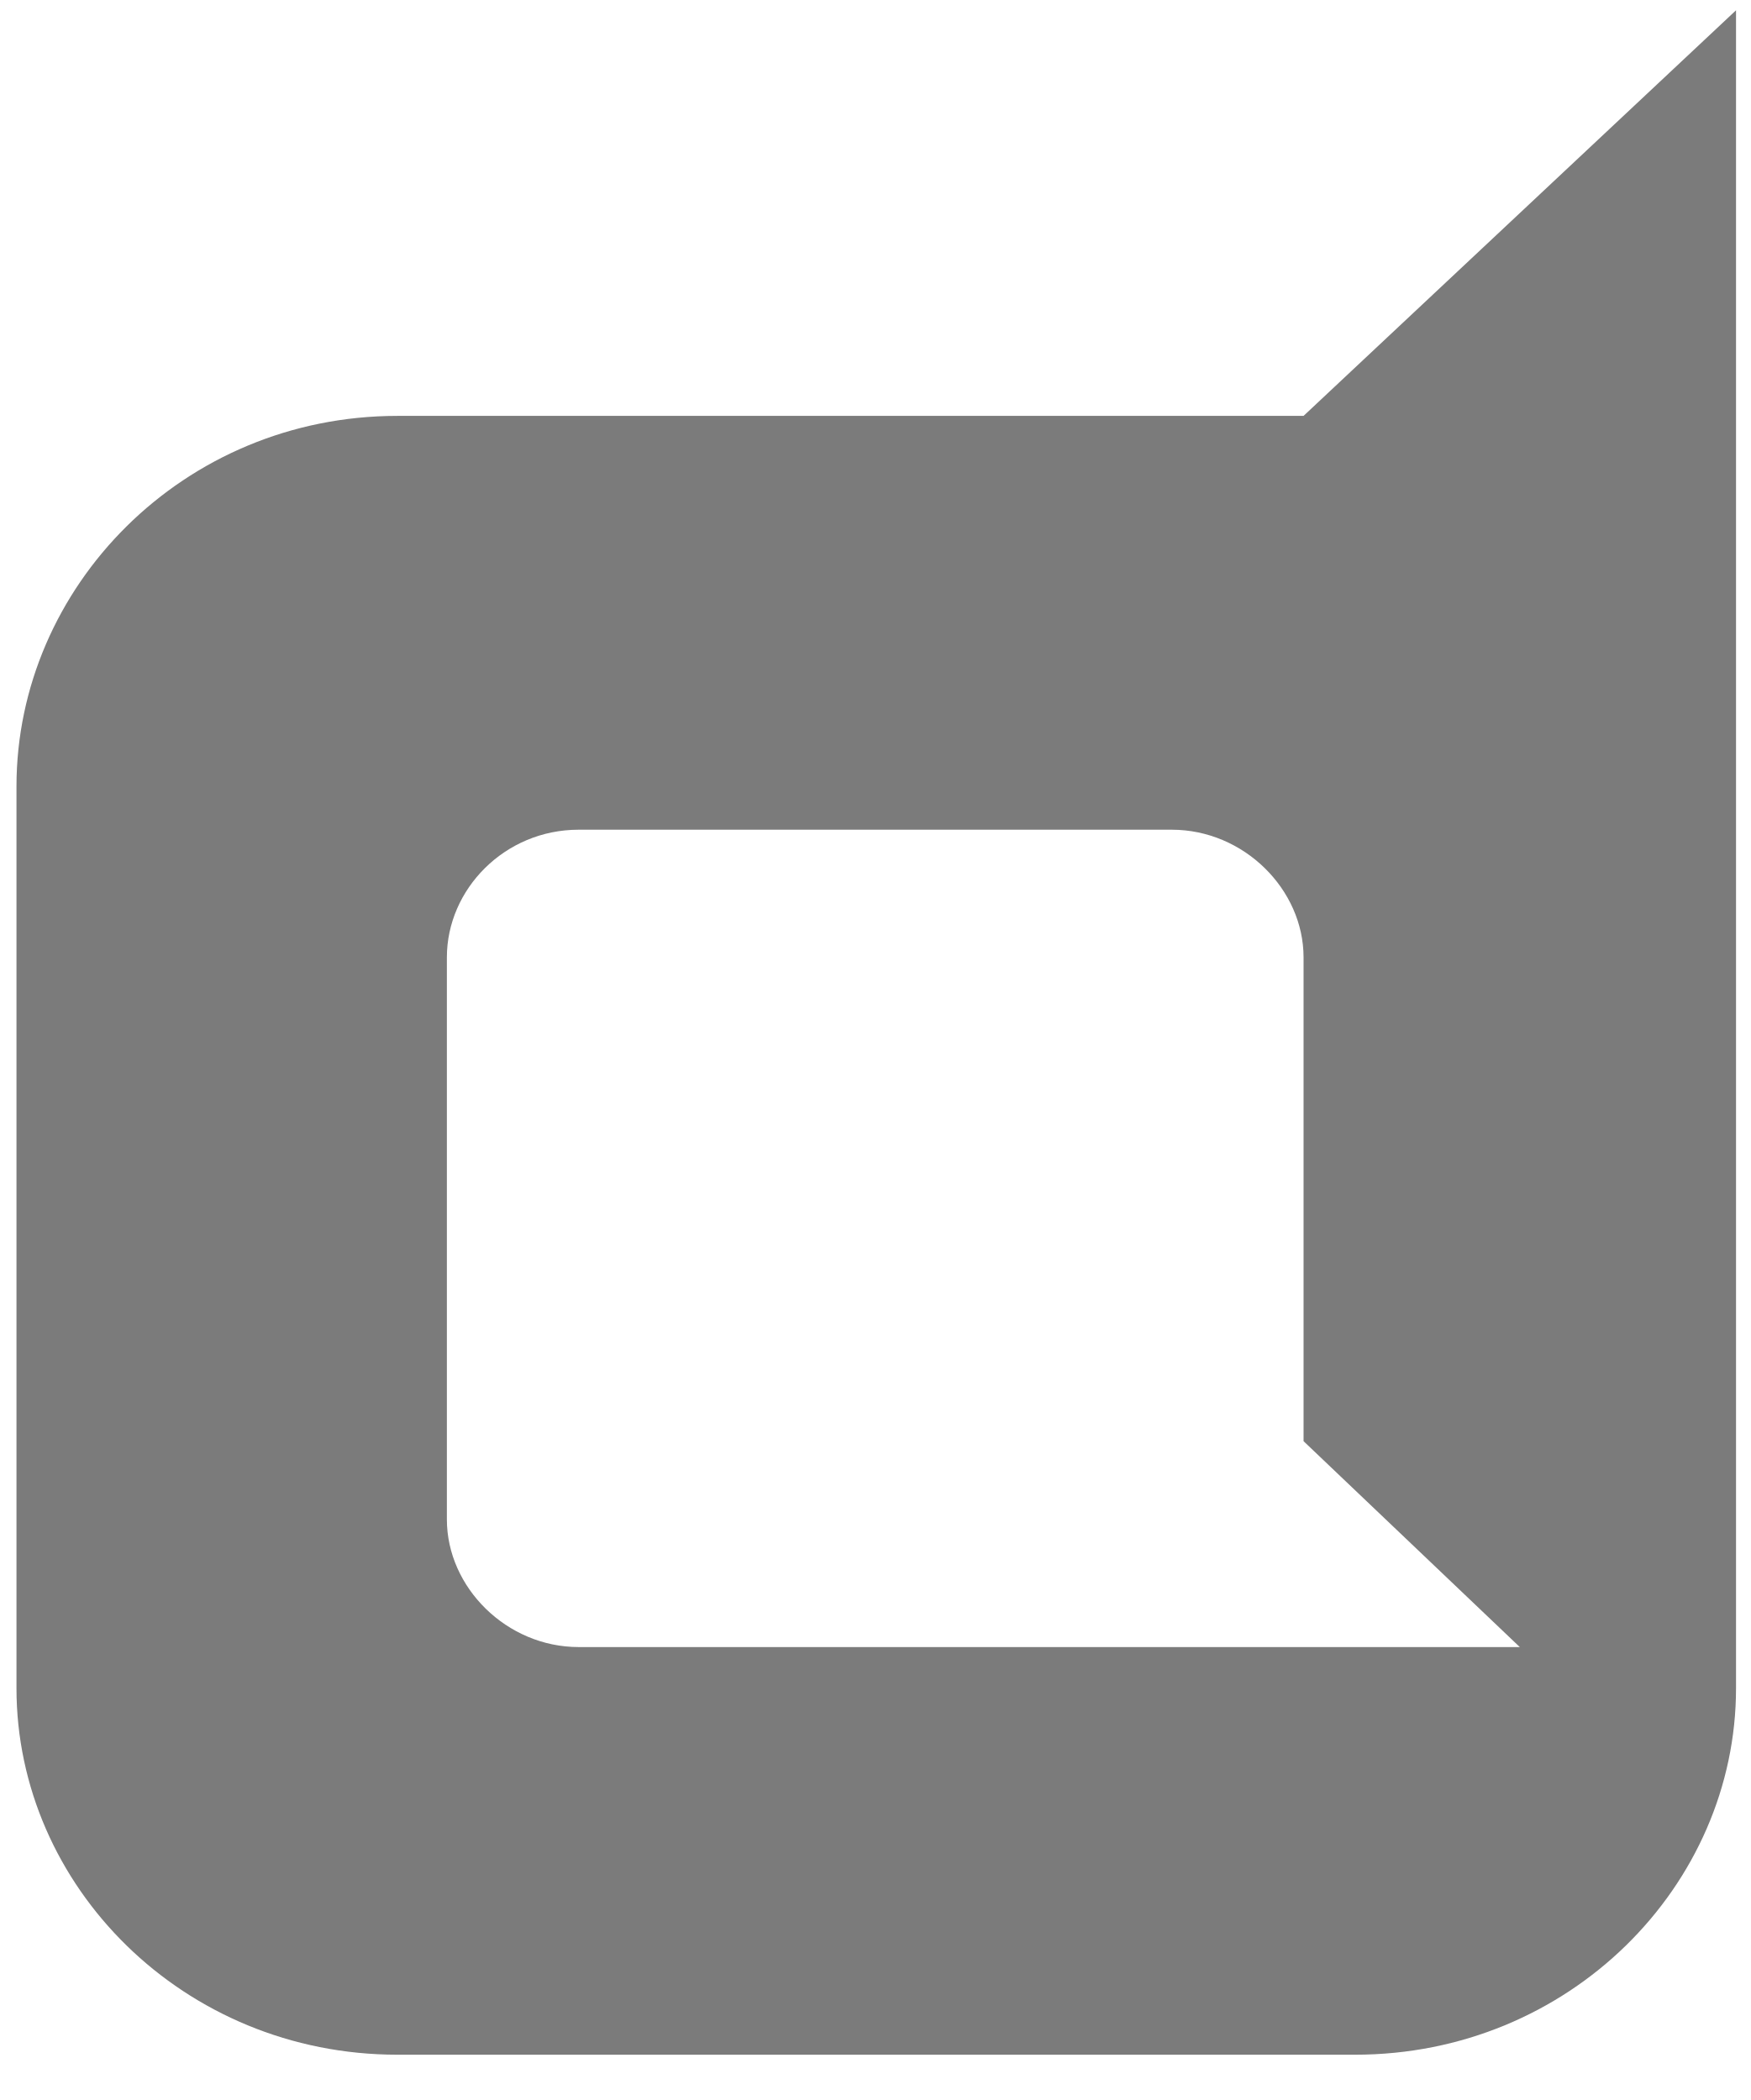
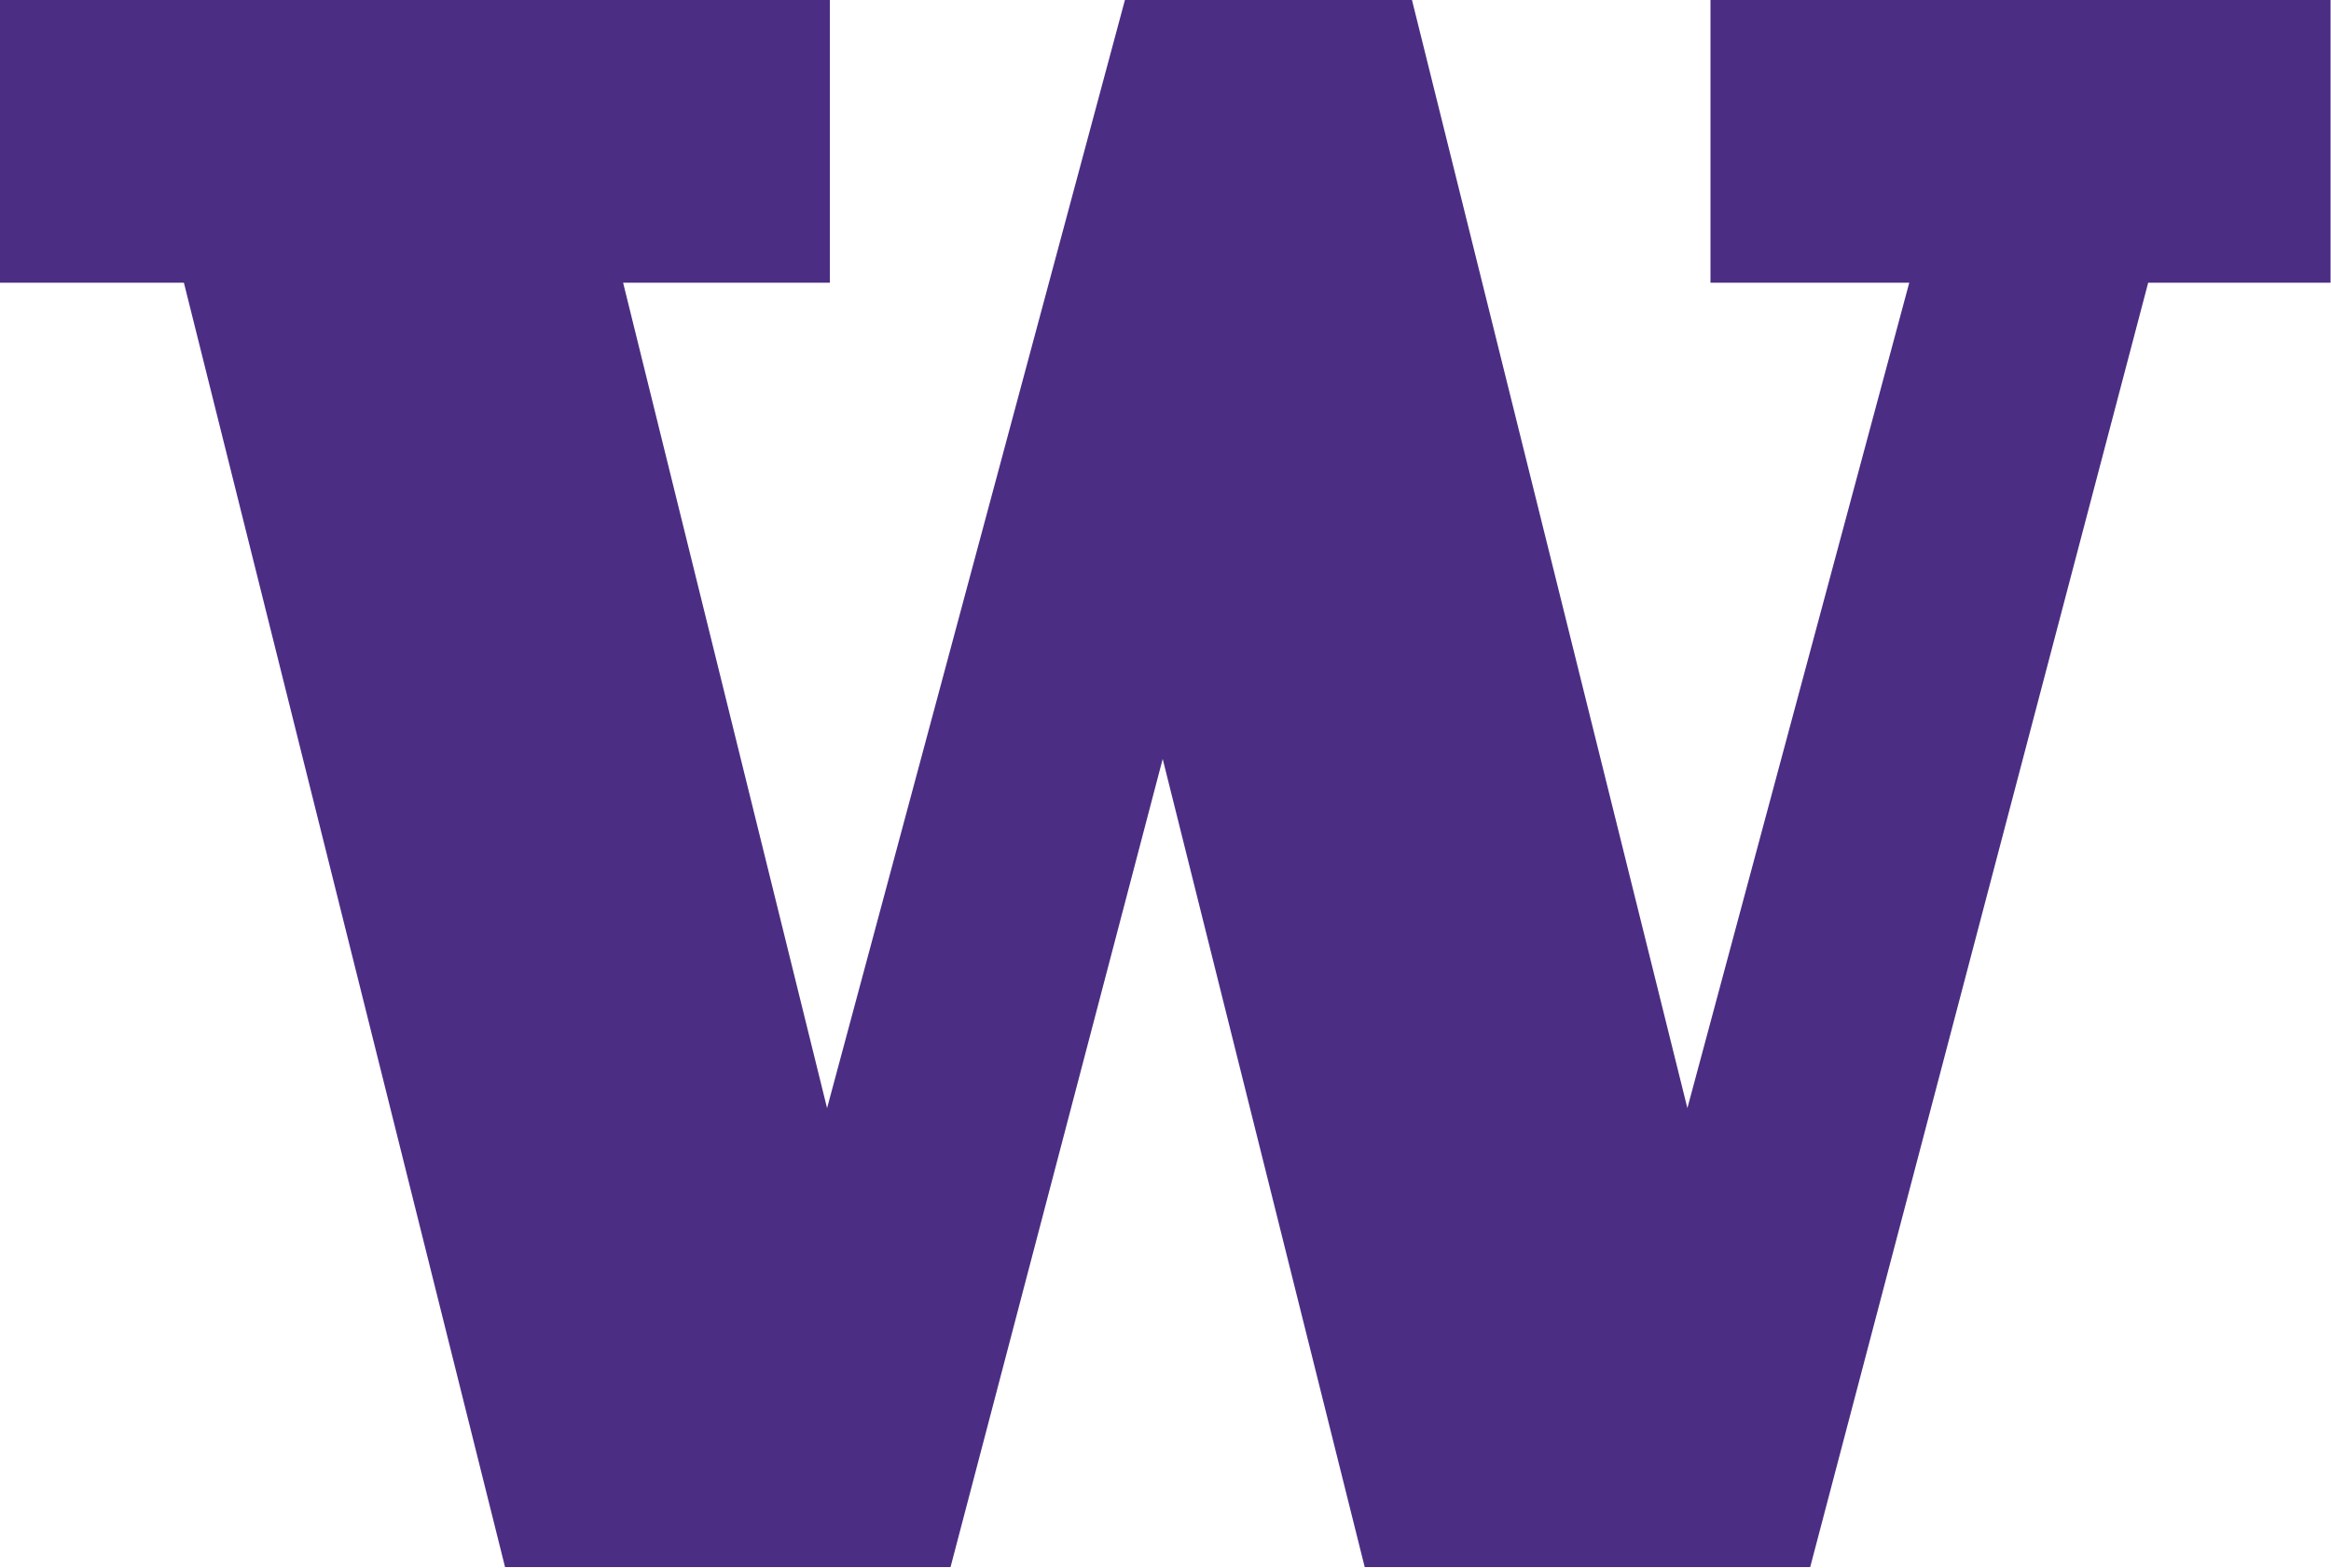
- <svg xmlns="http://www.w3.org/2000/svg" xmlns:xlink="http://www.w3.org/1999/xlink" version="1.1" id="Layer_1" x="0px" y="0px" viewBox="0 0 85 102" style="enable-background:new 0 0 85 102;" xml:space="preserve">
-   <style type="text/css">
- 	.st0{clip-path:url(#SVGID_2_);}
- 	.st1{clip-path:url(#XMLID_19_);fill:#7B7B7B;}
- </style>
-   <g>
-     <defs>
-       <path id="SVGID_1_" d="M63.3,70V46.5c0-3.3-2.9-6.2-6.4-6.2H28.1c-3.6,0-6.4,2.9-6.4,6.2v27.3c0,3.3,2.9,6.2,6.4,6.2h45.7L63.3,70    z M19.3,20.2h44L84.3,0.5V82c0,9.6-8.1,17.8-18.5,17.8H19.3C8.9,99.8,0.8,91.6,0.8,82V38.2C0.8,28.5,8.9,20.2,19.3,20.2z" />
-     </defs>
-     <clipPath id="SVGID_2_">
-       <use xlink:href="#SVGID_1_" style="overflow:visible;" />
-     </clipPath>
-     <g class="st0">
-       <defs>
-         <rect id="XMLID_3_" x="-1500.3" y="-110" width="2945" height="2666.8" />
-       </defs>
-       <clipPath id="XMLID_19_">
-         <use xlink:href="#XMLID_3_" style="overflow:visible;" />
-       </clipPath>
-       <rect id="XMLID_4_" x="-9.4" y="-9.8" class="st1" width="103.9" height="119.8" />
-     </g>
-   </g>
+ <svg xmlns="http://www.w3.org/2000/svg" id="bothell_stacked_large" data-name="bothell stacked large" viewBox="0 0 108 72.62">
+   <defs>
+     <style>.cls-1{fill:#4b2e83;}</style>
+   </defs>
+   <path class="cls-1" d="M428.38,314.32v13.1h9.21l-10.28,38.25-12.76-51.35h-13.3l-13.8,51.35L378,327.42h9.58v-13.1H349.13v13.1h8.52l14.88,59.52h20.64L403,349.49l9.36,37.45H433l15.66-59.52h8.45v-13.1Z" transform="translate(-349.13 -314.32)" />
</svg>
